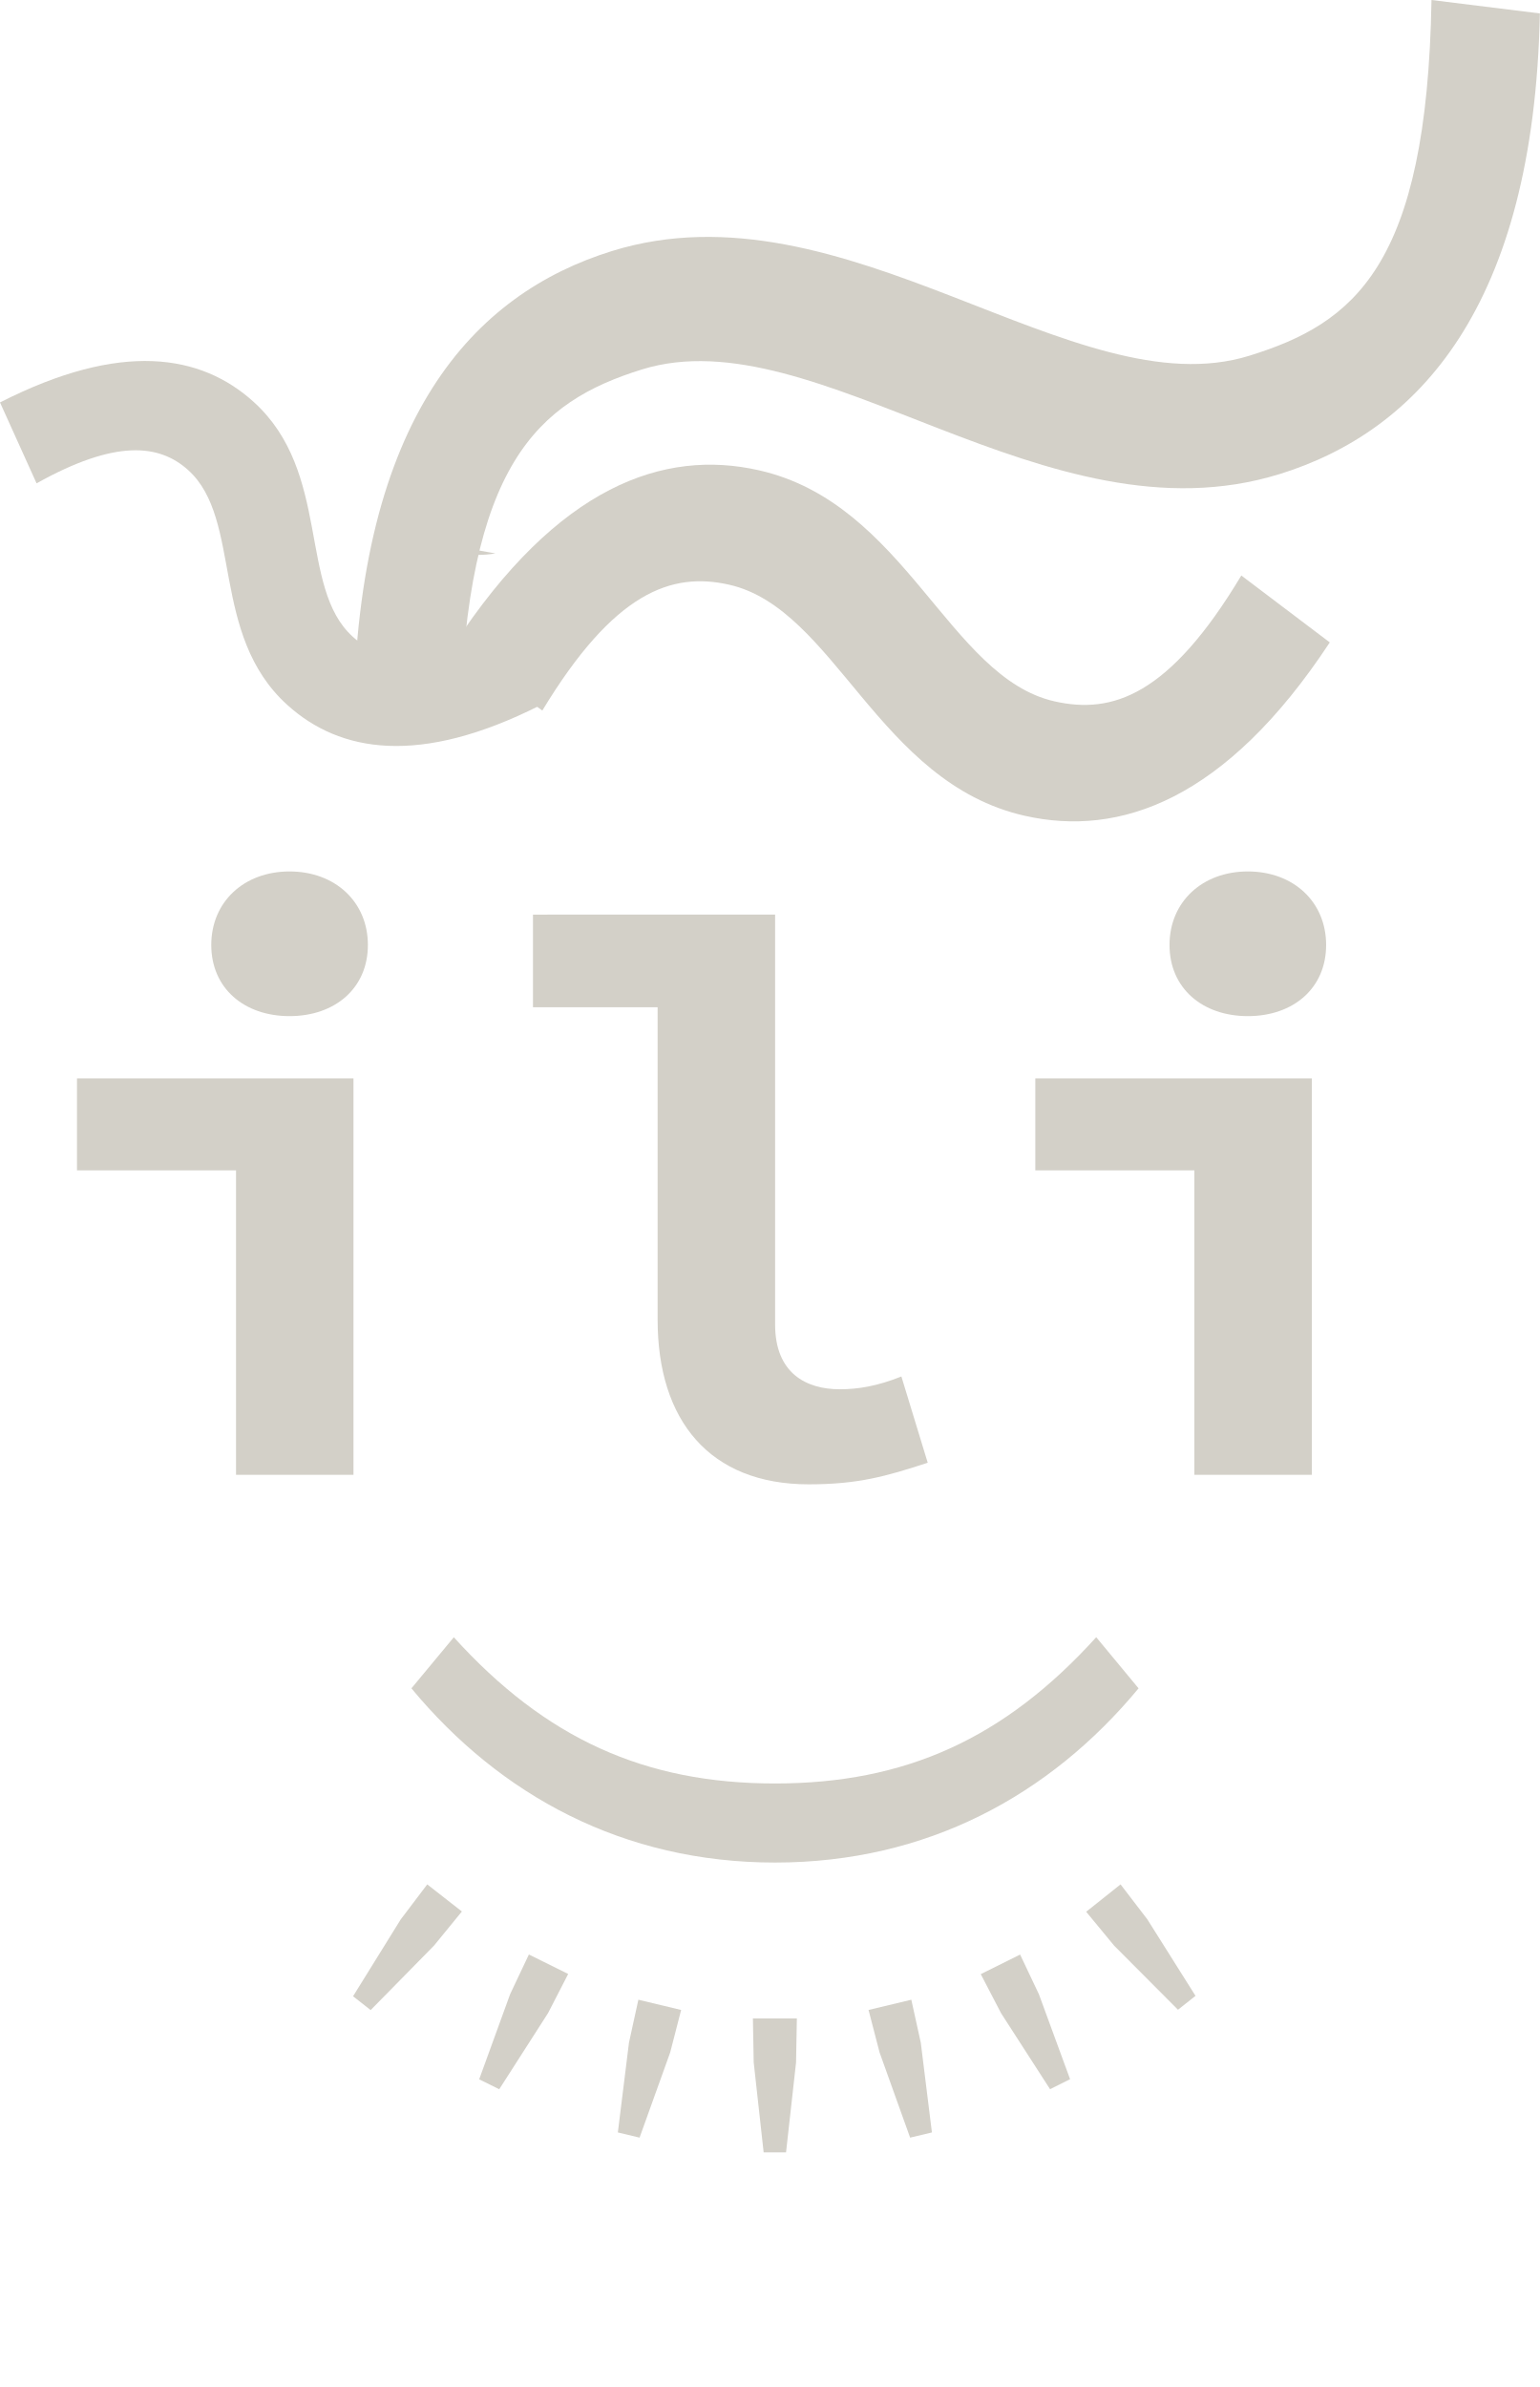
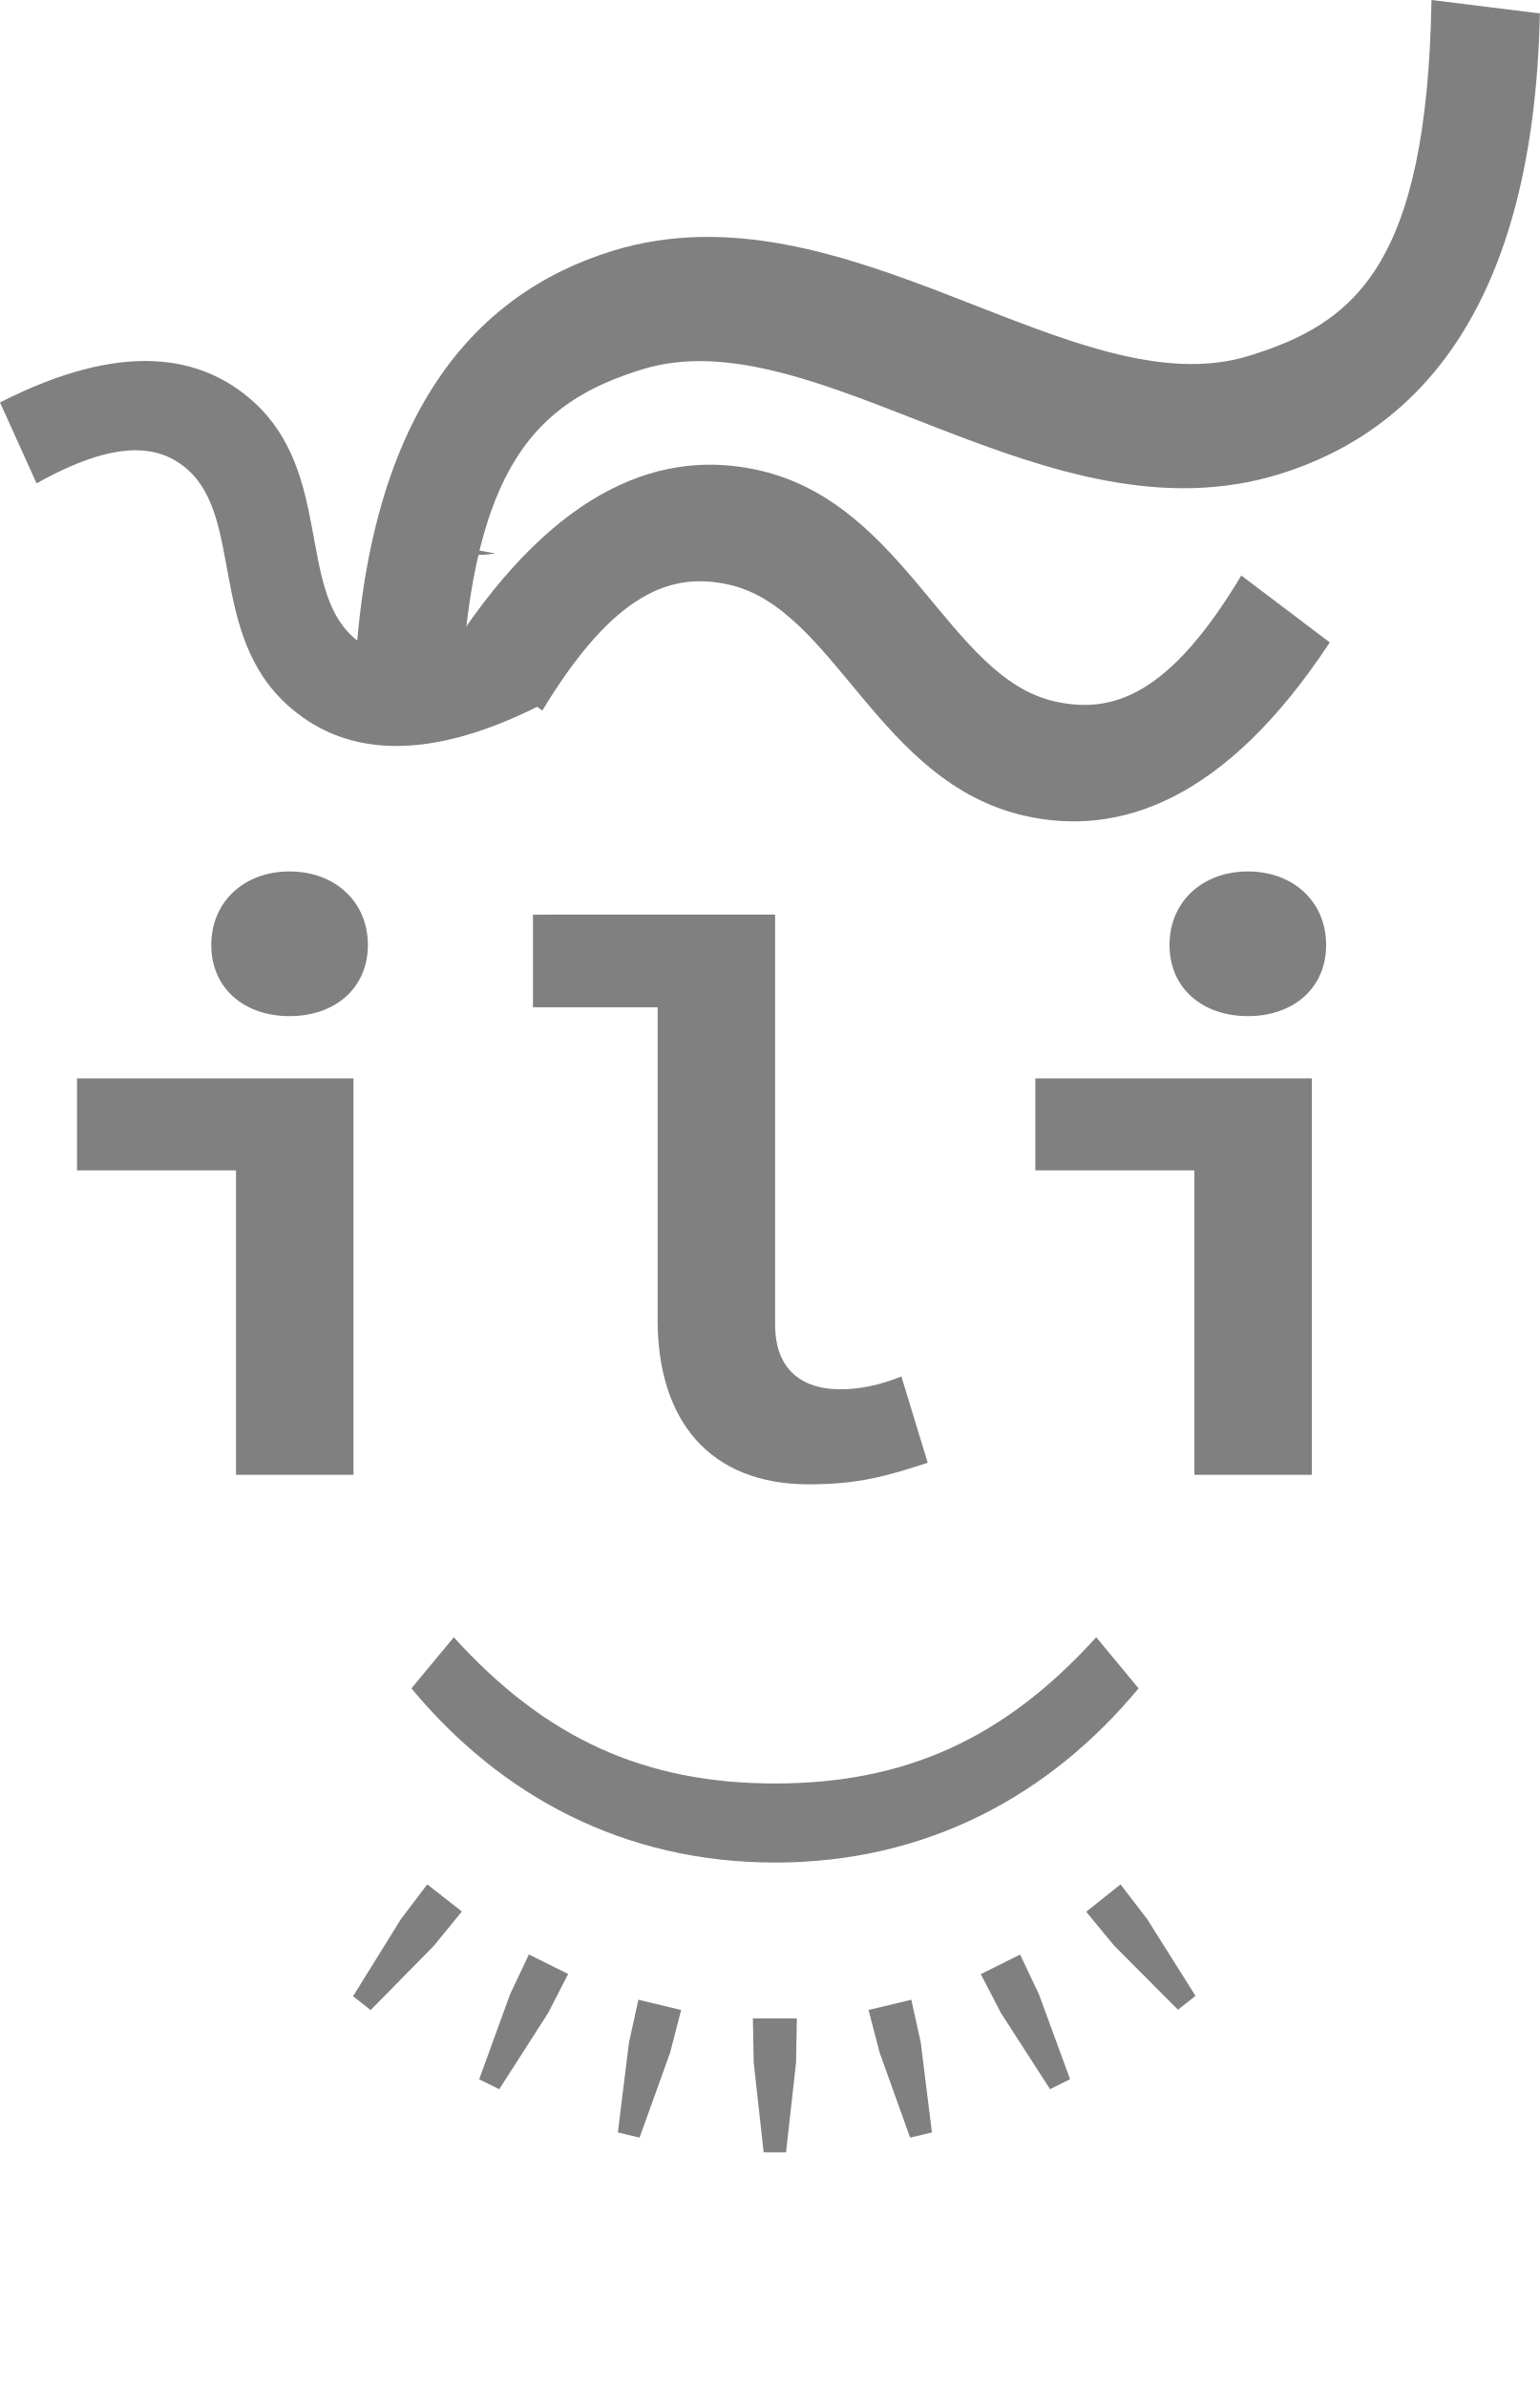
<svg xmlns="http://www.w3.org/2000/svg" width="40" height="62" version="1.1" viewBox="0 0 40 62">
-   <g fill="#d3d0c8">
+   <g fill="grey">
    <path d="m19.557 52.428 0.021 1.141 0.258 2.336h0.582l0.26-2.334 0.021-1.143z" />
    <path d="m23.672 51.941-1.111 0.266 0.287 1.105 0.793 2.211 0.566-0.135-0.289-2.332z" />
    <path d="m16.582 51.941-0.244 1.115-0.289 2.332 0.564 0.135 0.795-2.211 0.285-1.105z" />
    <path d="m26.498 50.768-1.022 0.508 0.527 1.014 1.273 1.975 0.52-0.26-0.809-2.205z" />
    <path d="m13.738 50.766-0.488 1.033-0.803 2.209 0.521 0.258 1.268-1.978 0.523-1.016z" />
    <path d="m29.107 48.945-0.893 0.711 0.727 0.881 1.658 1.664 0.455-0.361-1.252-1.988z" />
    <path d="m11.098 48.945-0.689 0.91-1.238 1.996 0.457 0.359 1.647-1.676 0.723-0.885z" />
    <path d="m11.789 42.525-1.102 1.328c2.304 2.781 5.502 4.525 9.445 4.525 3.944 0 7.139-1.744 9.443-4.525l-1.1-1.328c-2.387 2.636-4.96 3.799-8.344 3.799-3.383 0-5.957-1.163-8.344-3.799z" />
    <path d="m26.893 28.01v2.389h4.131v7.908h3.051v-10.297z" />
    <path d="m2 28.01v2.389h4.131v7.908h3.051v-10.297z" />
    <path d="m13.844 23.756v2.406h3.238v8.117c0 2.615 1.35 4.275 3.924 4.275 1.287 0 2.012-0.208 3.092-0.561l-0.684-2.24c-0.623 0.249-1.122 0.332-1.6 0.332-0.872 0-1.68-0.415-1.68-1.682v-10.648z" />
    <path d="m32.414 22.635c-1.183 0-2.035 0.789-2.035 1.91 0 1.121 0.852 1.848 2.035 1.848 1.183 0 2.033-0.727 2.033-1.848 0-1.121-0.85-1.91-2.033-1.91z" />
    <path d="m7.521 22.635c-1.183 0-2.033 0.789-2.033 1.91 0 1.121 0.85 1.848 2.033 1.848 1.183 0 2.035-0.727 2.035-1.848 0-1.121-0.852-1.91-2.035-1.91z" />
    <path d="m11.439 14.119 1.43 0.256c-0.623 0.103-1.071-0.011-1.43-0.256z" />
    <path d="m33.236 12.315c3.584-1.113 6.605-4.32 6.763-11.966l-2.815-0.349c-0.118 6.934-2.021 8.398-4.729 9.239-4.54 1.409-10.508-4.597-16.561-2.718-3.584 1.113-6.605 4.32-6.714 12.125l2.766 0.189c0.167-6.775 2.021-8.398 4.729-9.239 4.54-1.409 10.508 4.597 16.561 2.718z" />
    <path d="m26.618 21.189c2.463 0.557 5.217-0.394 7.924-4.503l-2.298-1.738c-1.876 3.13-3.355 3.607-4.852 3.269-2.753-0.623-3.864-5.139-7.679-6.002-2.463-0.557-5.217 0.394-7.935 4.551l2.309 1.69c1.865-3.081 3.355-3.607 4.852-3.269 2.753 0.623 3.864 5.139 7.679 6.002z" />
    <path d="m7.464 18.311c1.365 1.235 3.434 1.591 6.565 0.01l-0.927-2.126c-2.066 1.165-3.158 1.05-3.941 0.341-1.415-1.281-0.551-4.269-2.573-6.098-1.365-1.235-3.434-1.591-6.588 0.015l0.95 2.101c2.043-1.14 3.183-1.028 3.941-0.341 1.415 1.281 0.551 4.269 2.573 6.098z" />
  </g>
</svg>
